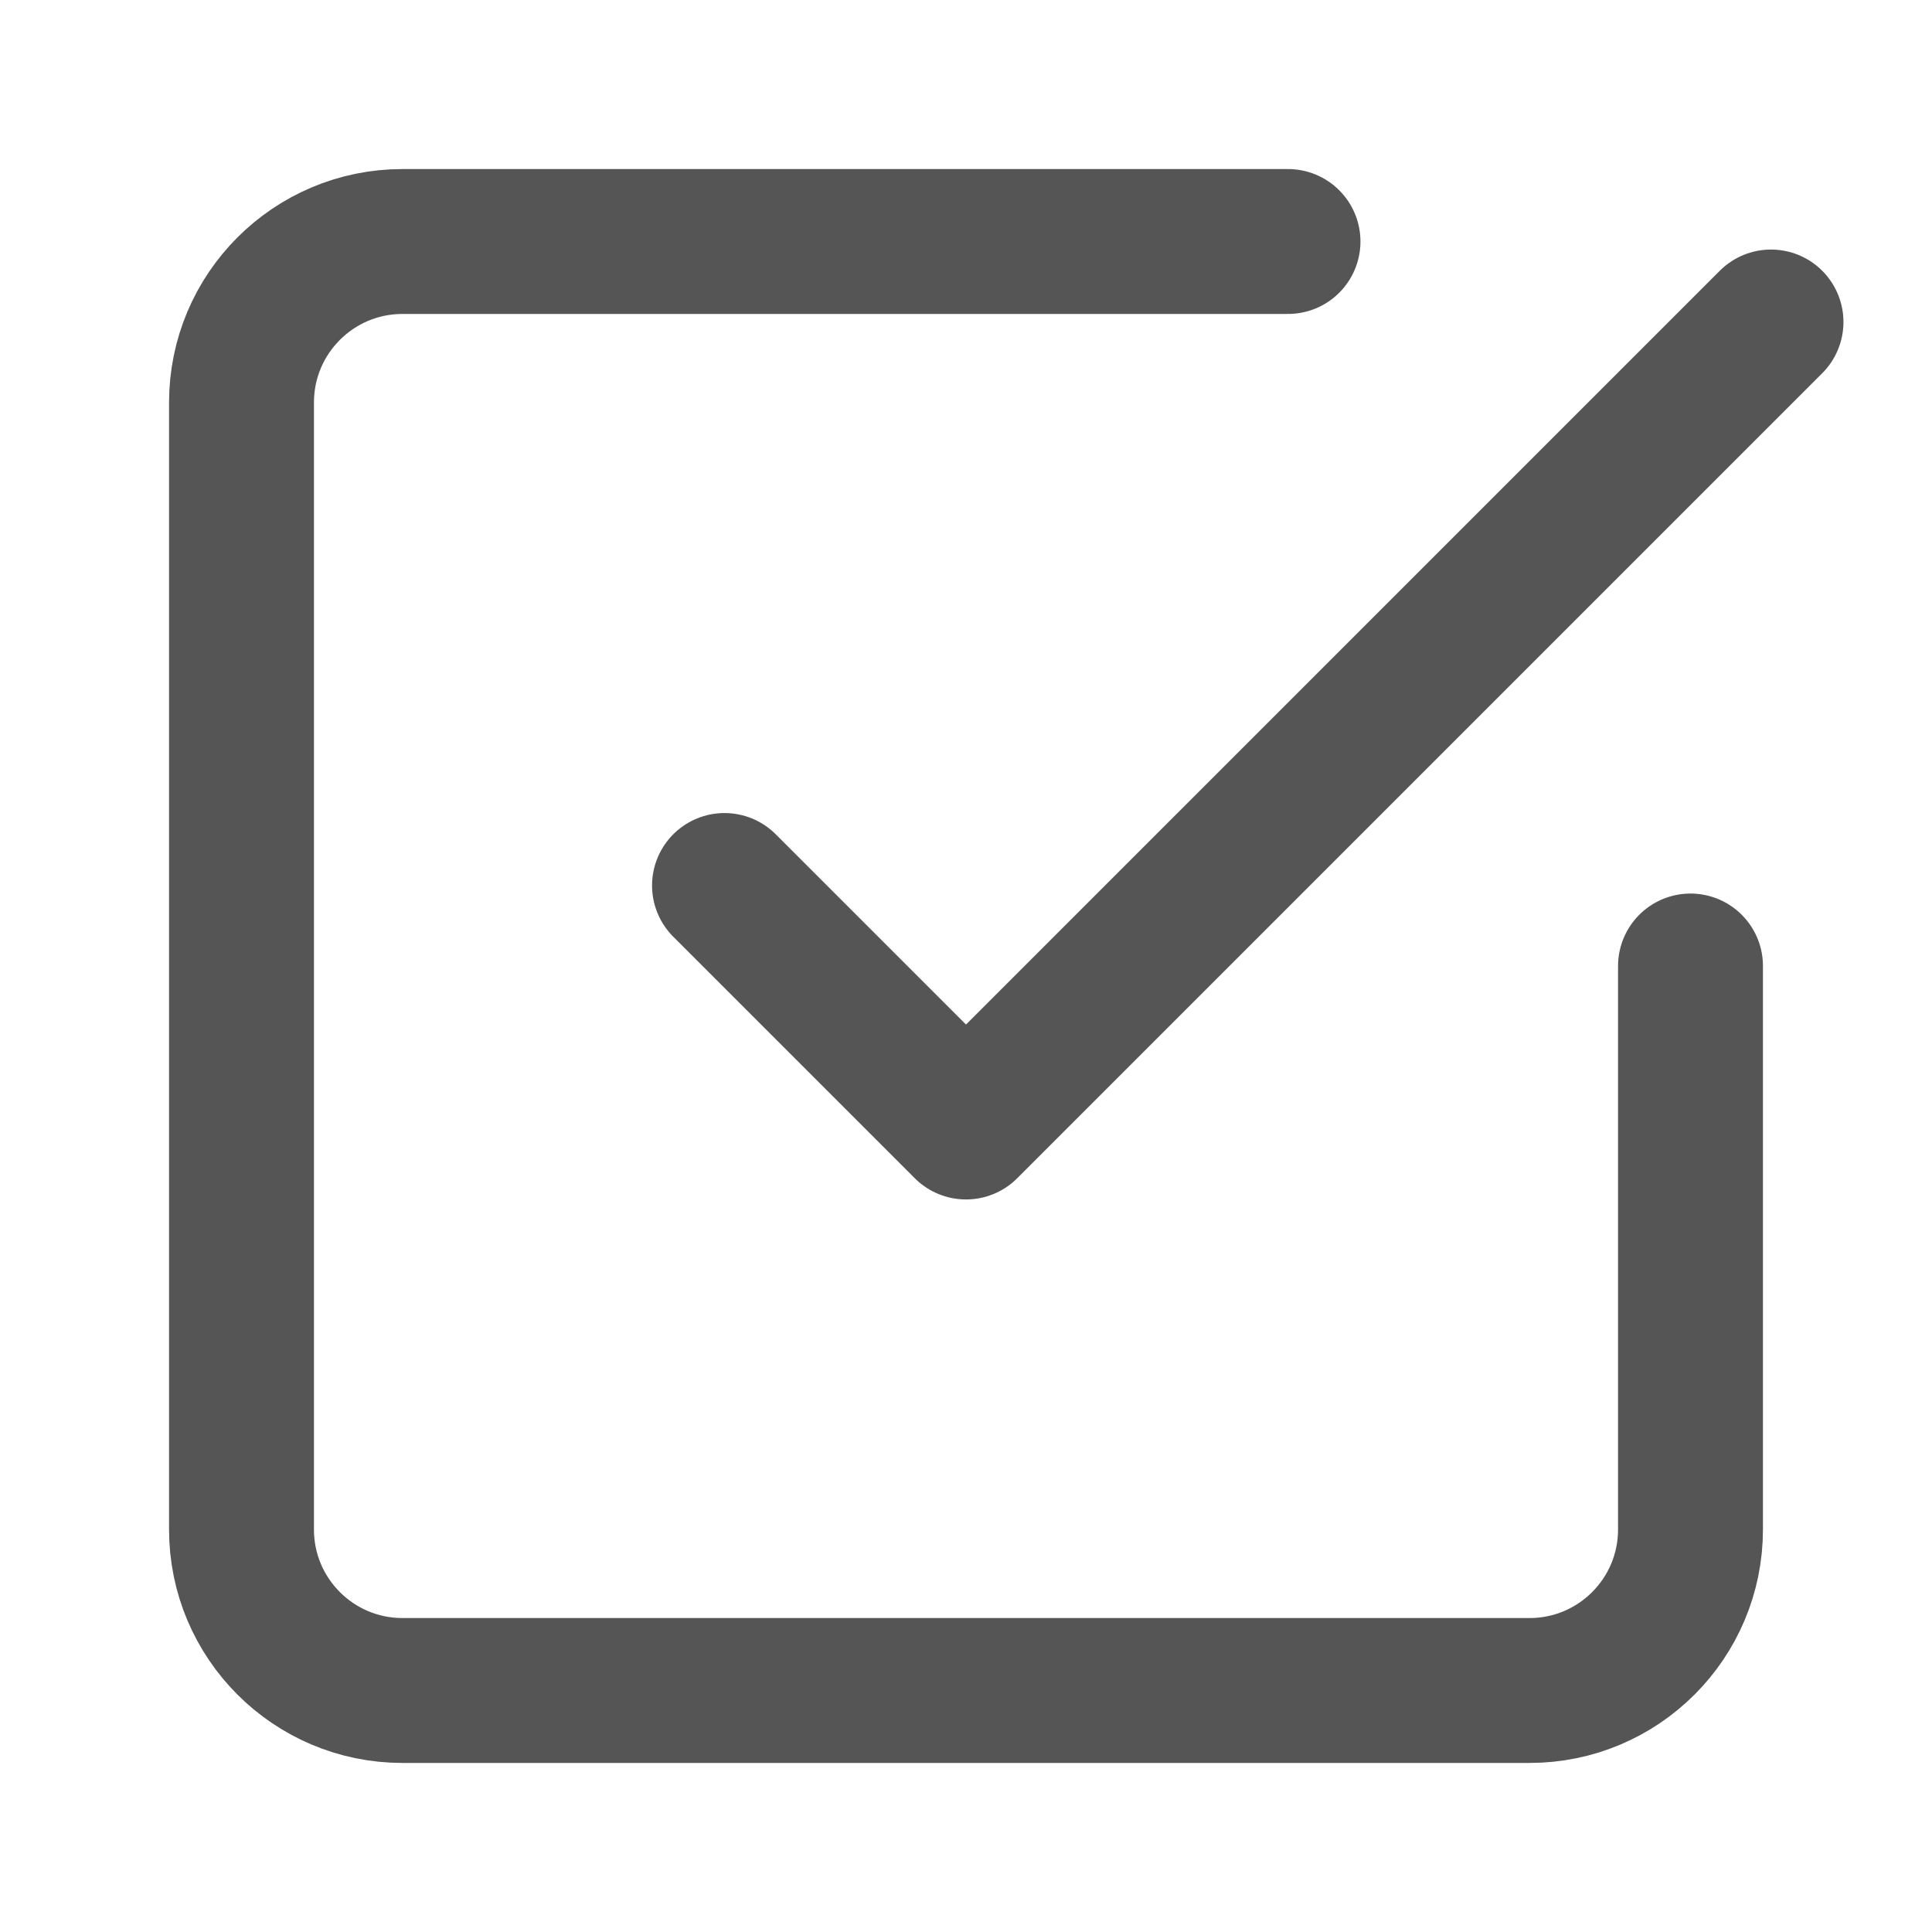
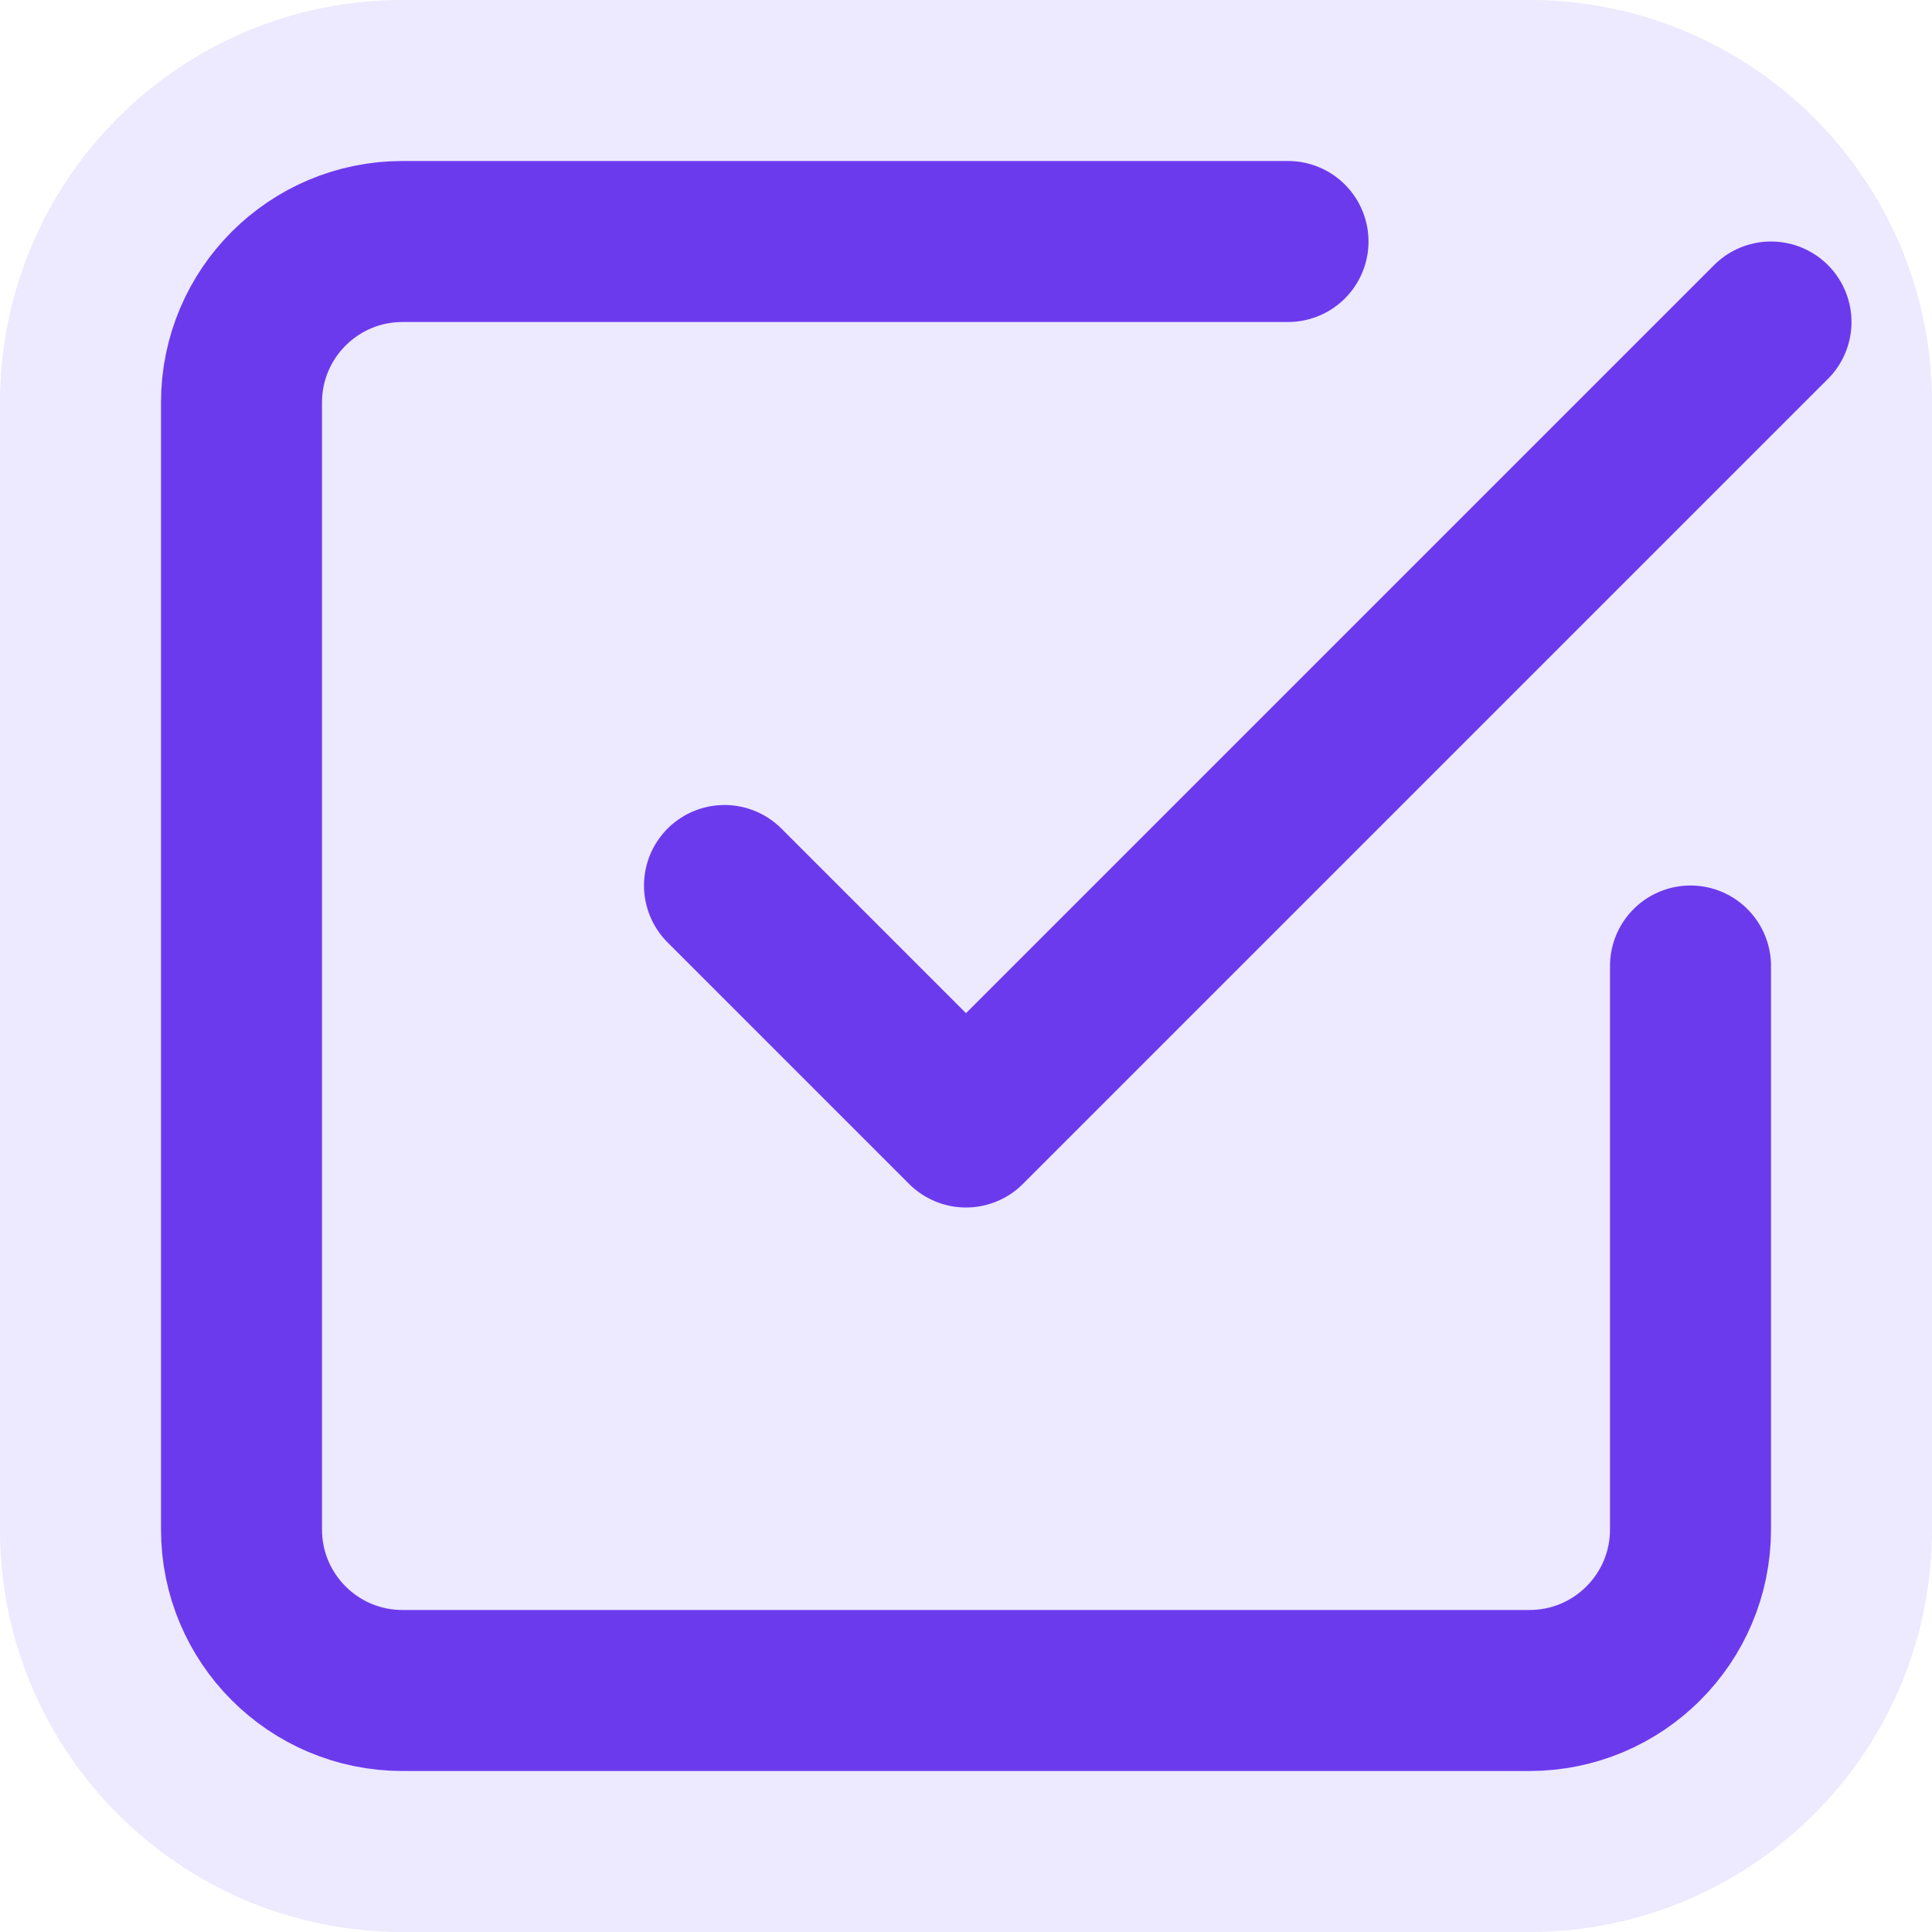
- <svg xmlns="http://www.w3.org/2000/svg" width="20" height="20" viewBox="0 0 24 24" fill="none">
-   <polyline points="9 11 12 14 22 4" stroke="#555" stroke-width="1.8" stroke-linecap="round" stroke-linejoin="round" fill="none" />
-   <path d="M21 12v7a2 2 0 0 1-2 2H5a2 2 0 0 1-2-2V5a2 2 0 0 1 2-2h11" stroke="#555" stroke-width="1.8" stroke-linecap="round" stroke-linejoin="round" fill="none" />
+ <svg xmlns="http://www.w3.org/2000/svg" width="20" height="20" viewBox="0 0 24 24">
+   <rect width="24" height="24" rx="5" fill="#ede9fe" />
+   <polyline points="9 11 12 14 22 4" stroke="#6c3aed" stroke-width="2" stroke-linecap="round" stroke-linejoin="round" fill="none" />
+   <path d="M21 12v7a2 2 0 0 1-2 2H5a2 2 0 0 1-2-2V5a2 2 0 0 1 2-2h11" stroke="#6c3aed" stroke-width="2" stroke-linecap="round" stroke-linejoin="round" fill="none" />
</svg>
